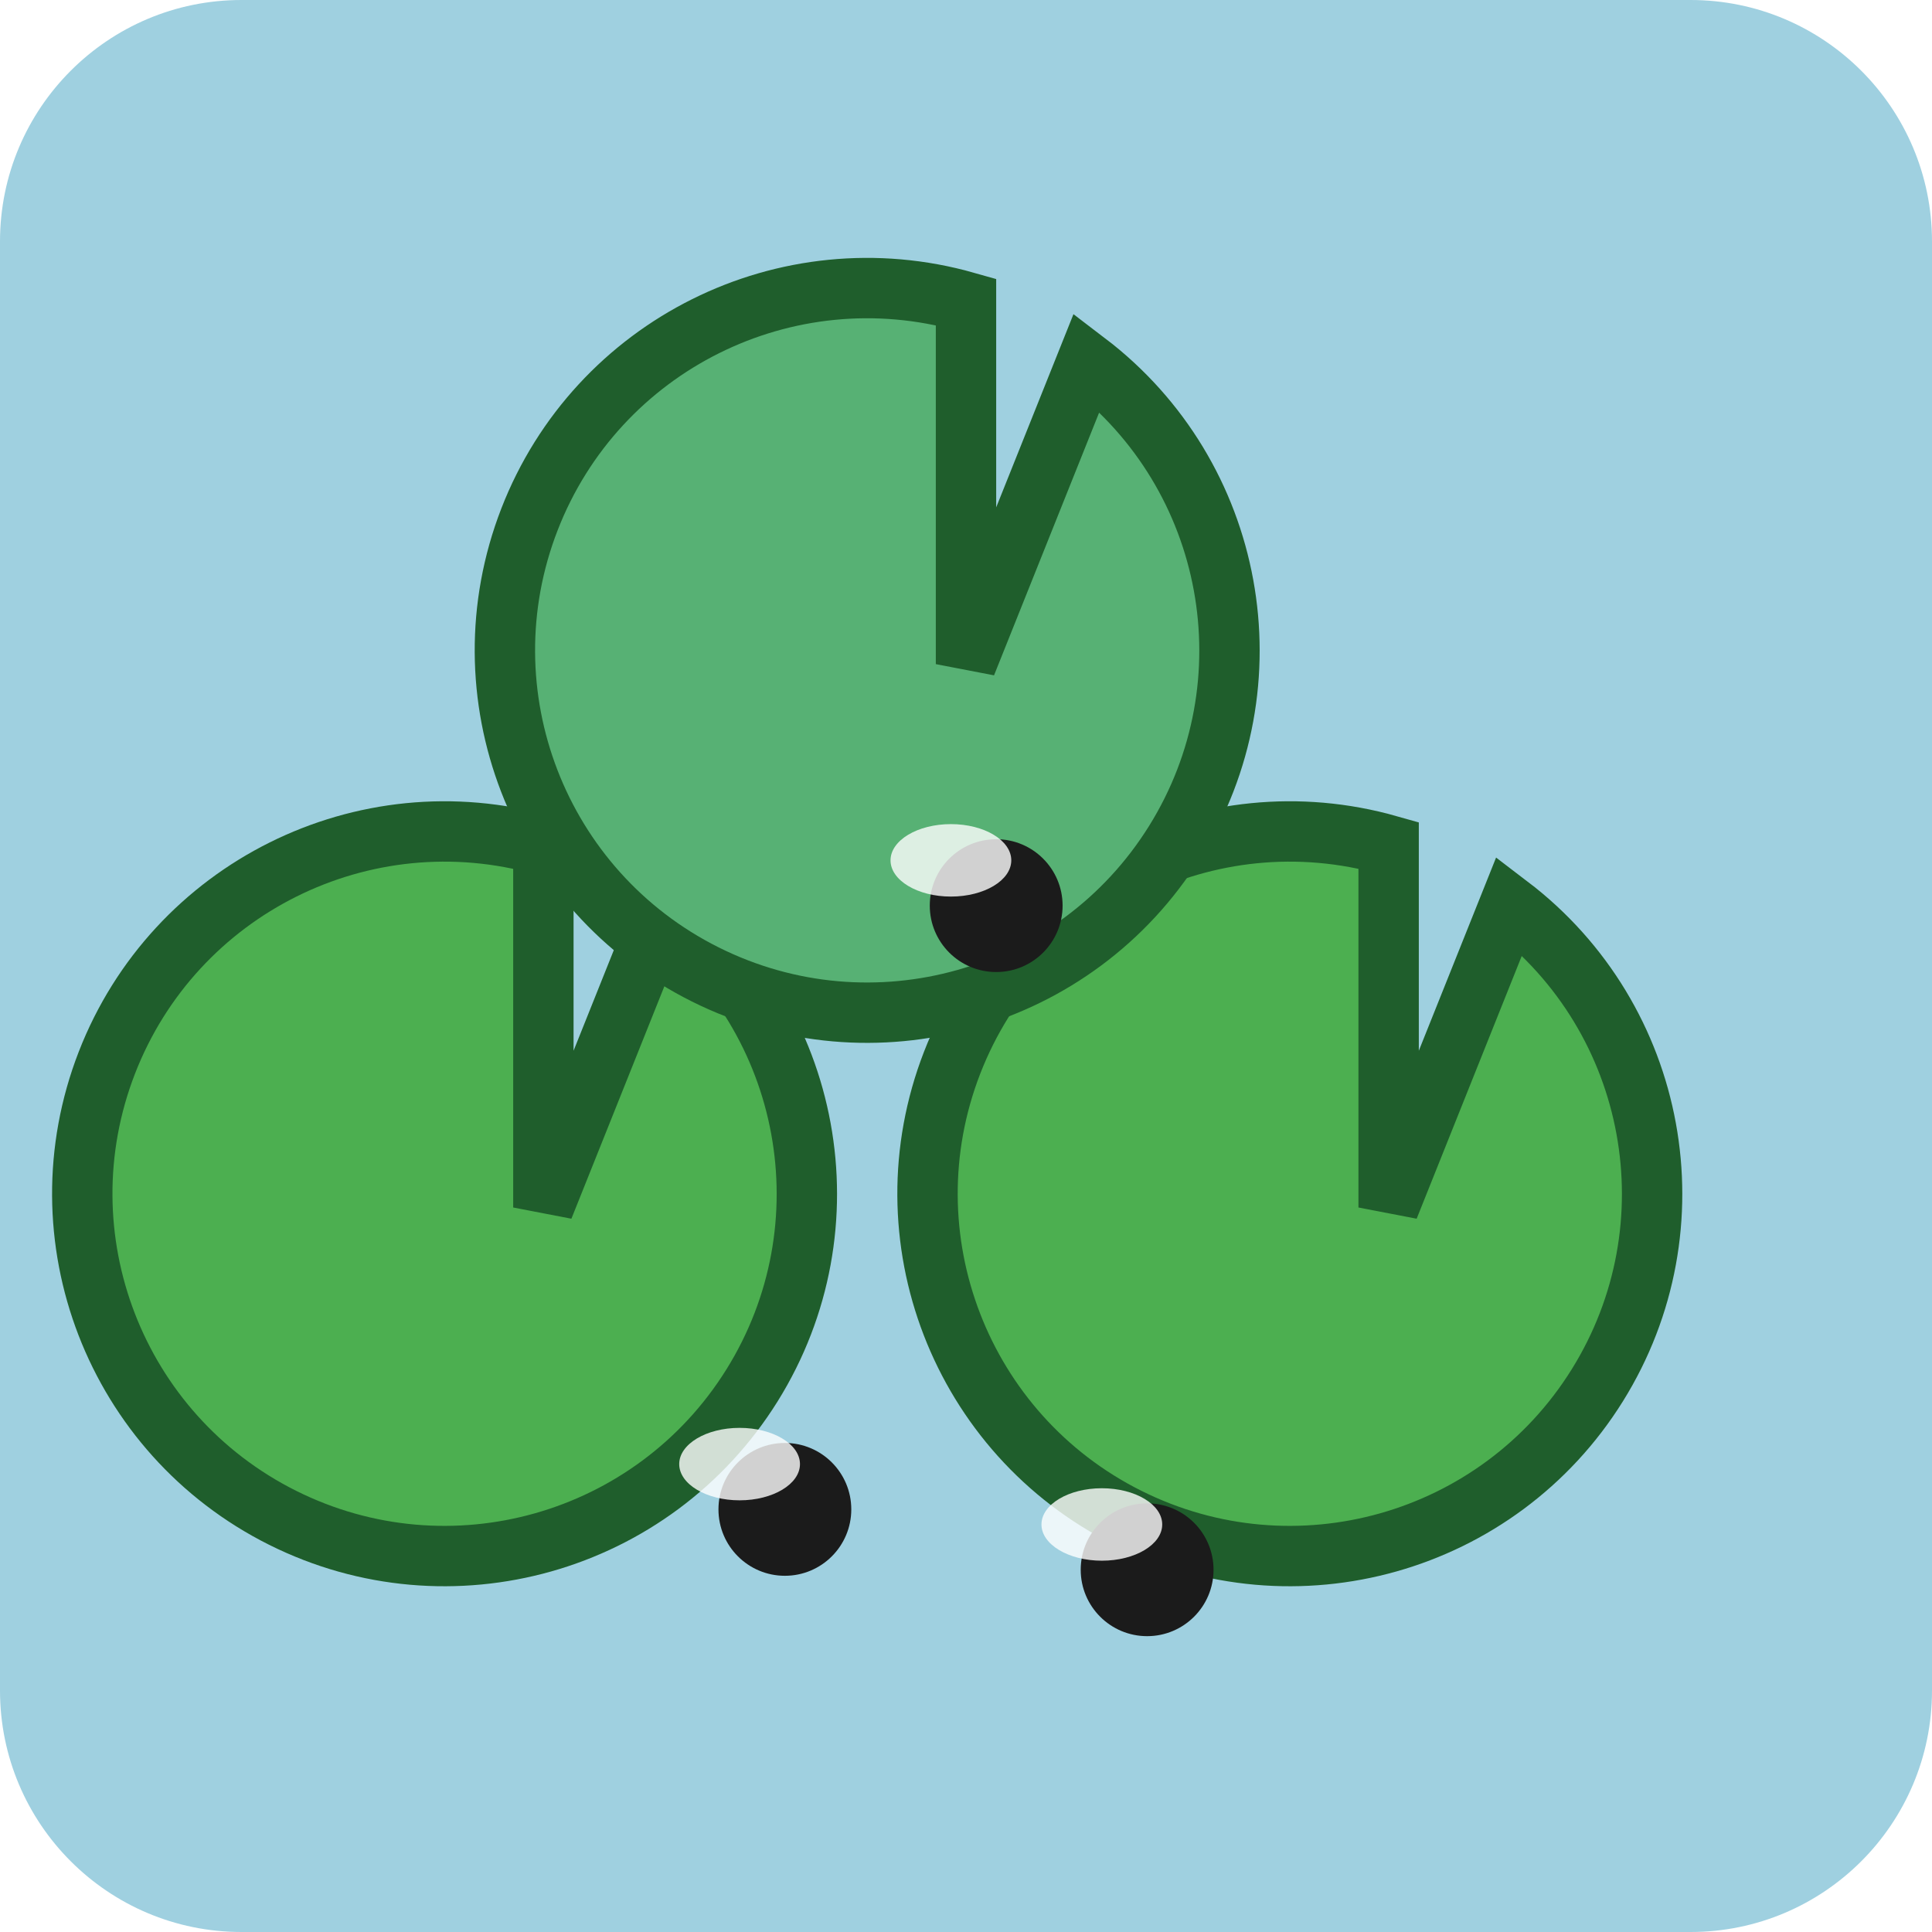
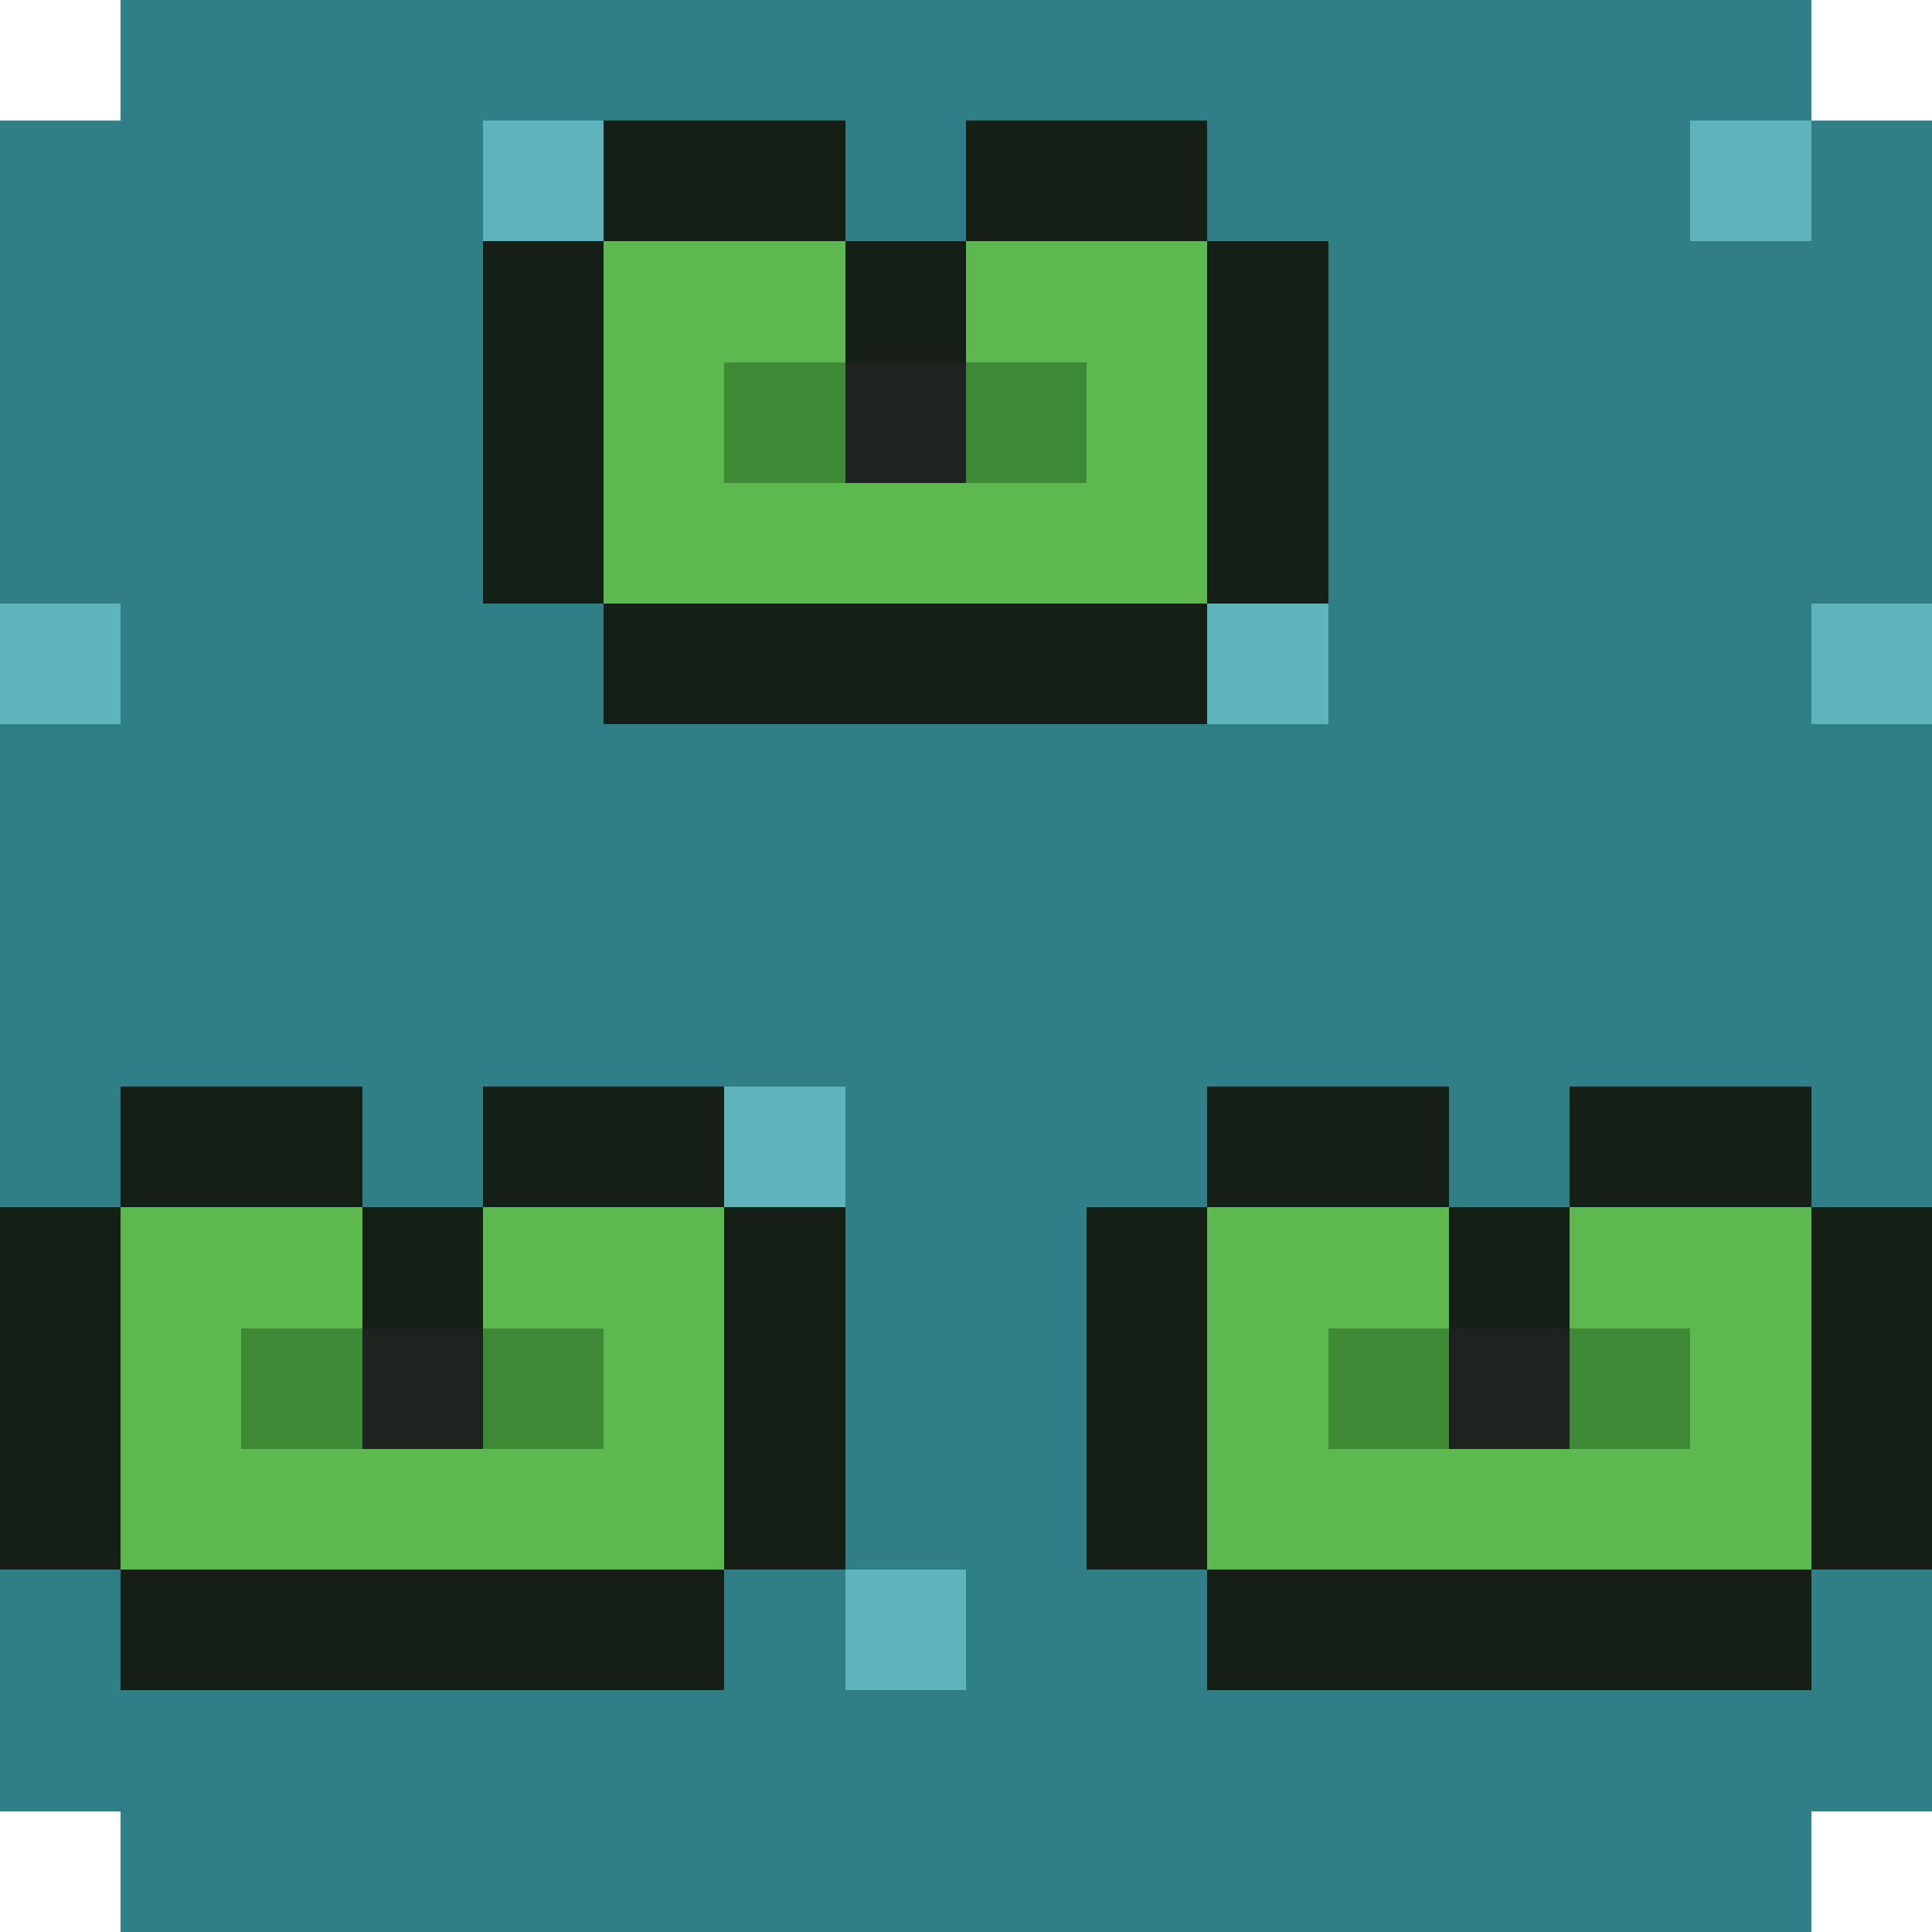
- <svg xmlns="http://www.w3.org/2000/svg" viewBox="0 0 64 64" width="64" height="64">
-   <rect width="64" height="64" rx="8" fill="#9fd0e0" />
-   <path d="M18 40 L18 28 A12 12 0 1 0 22 30 Z" fill="#4caf50" stroke="#1f5e2c" stroke-width="2" />
-   <path d="M46 40 L46 28 A12 12 0 1 0 50 30 Z" fill="#4caf50" stroke="#1f5e2c" stroke-width="2" />
-   <path d="M32 22 L32 10 A12 12 0 1 0 36 12 Z" fill="#57b174" stroke="#1f5e2c" stroke-width="2" />
-   <g fill="#1b1b1b">
-     <circle cx="26" cy="50" r="2.2" />
-     <circle cx="38" cy="52" r="2.2" />
-     <circle cx="33" cy="30" r="2.2" />
-   </g>
-   <g fill="#ffffffcc">
-     <ellipse cx="24.5" cy="48.5" rx="2" ry="1.2" />
-     <ellipse cx="36.5" cy="50.5" rx="2" ry="1.2" />
-     <ellipse cx="31.5" cy="28.5" rx="2" ry="1.2" />
-   </g>
+ <svg xmlns="http://www.w3.org/2000/svg" viewBox="0 0 16 16" width="64" height="64" shape-rendering="crispEdges">
+   <rect x="1" y="0" width="14" height="1" fill="#2f7f86" />
+   <rect x="0" y="1" width="4" height="1" fill="#2f7f86" />
+   <rect x="4" y="1" width="1" height="1" fill="#5fb3bb" />
+   <rect x="5" y="1" width="2" height="1" fill="#142016" />
+   <rect x="7" y="1" width="1" height="1" fill="#2f7f86" />
+   <rect x="8" y="1" width="2" height="1" fill="#142016" />
+   <rect x="10" y="1" width="4" height="1" fill="#2f7f86" />
+   <rect x="14" y="1" width="1" height="1" fill="#5fb3bb" />
+   <rect x="15" y="1" width="1" height="1" fill="#2f7f86" />
+   <rect x="0" y="2" width="4" height="1" fill="#2f7f86" />
+   <rect x="4" y="2" width="1" height="1" fill="#142016" />
+   <rect x="5" y="2" width="2" height="1" fill="#5cb84f" />
+   <rect x="7" y="2" width="1" height="1" fill="#142016" />
+   <rect x="8" y="2" width="2" height="1" fill="#5cb84f" />
+   <rect x="10" y="2" width="1" height="1" fill="#142016" />
+   <rect x="11" y="2" width="5" height="1" fill="#2f7f86" />
+   <rect x="0" y="3" width="4" height="1" fill="#2f7f86" />
+   <rect x="4" y="3" width="1" height="1" fill="#142016" />
+   <rect x="5" y="3" width="1" height="1" fill="#5cb84f" />
+   <rect x="6" y="3" width="1" height="1" fill="#3c8a35" />
+   <rect x="7" y="3" width="1" height="1" fill="#1d2420" />
+   <rect x="8" y="3" width="1" height="1" fill="#3c8a35" />
+   <rect x="9" y="3" width="1" height="1" fill="#5cb84f" />
+   <rect x="10" y="3" width="1" height="1" fill="#142016" />
+   <rect x="11" y="3" width="5" height="1" fill="#2f7f86" />
+   <rect x="0" y="4" width="4" height="1" fill="#2f7f86" />
+   <rect x="4" y="4" width="1" height="1" fill="#142016" />
+   <rect x="5" y="4" width="5" height="1" fill="#5cb84f" />
+   <rect x="10" y="4" width="1" height="1" fill="#142016" />
+   <rect x="11" y="4" width="5" height="1" fill="#2f7f86" />
+   <rect x="0" y="5" width="1" height="1" fill="#5fb3bb" />
+   <rect x="1" y="5" width="4" height="1" fill="#2f7f86" />
+   <rect x="5" y="5" width="5" height="1" fill="#142016" />
+   <rect x="10" y="5" width="1" height="1" fill="#5fb3bb" />
+   <rect x="11" y="5" width="4" height="1" fill="#2f7f86" />
+   <rect x="15" y="5" width="1" height="1" fill="#5fb3bb" />
+   <rect x="0" y="6" width="16" height="1" fill="#2f7f86" />
+   <rect x="0" y="7" width="16" height="1" fill="#2f7f86" />
+   <rect x="0" y="8" width="16" height="1" fill="#2f7f86" />
+   <rect x="0" y="9" width="1" height="1" fill="#2f7f86" />
+   <rect x="1" y="9" width="2" height="1" fill="#142016" />
+   <rect x="3" y="9" width="1" height="1" fill="#2f7f86" />
+   <rect x="4" y="9" width="2" height="1" fill="#142016" />
+   <rect x="6" y="9" width="1" height="1" fill="#5fb3bb" />
+   <rect x="7" y="9" width="3" height="1" fill="#2f7f86" />
+   <rect x="10" y="9" width="2" height="1" fill="#142016" />
+   <rect x="12" y="9" width="1" height="1" fill="#2f7f86" />
+   <rect x="13" y="9" width="2" height="1" fill="#142016" />
+   <rect x="15" y="9" width="1" height="1" fill="#2f7f86" />
+   <rect x="0" y="10" width="1" height="1" fill="#142016" />
+   <rect x="1" y="10" width="2" height="1" fill="#5cb84f" />
+   <rect x="3" y="10" width="1" height="1" fill="#142016" />
+   <rect x="4" y="10" width="2" height="1" fill="#5cb84f" />
+   <rect x="6" y="10" width="1" height="1" fill="#142016" />
+   <rect x="7" y="10" width="2" height="1" fill="#2f7f86" />
+   <rect x="9" y="10" width="1" height="1" fill="#142016" />
+   <rect x="10" y="10" width="2" height="1" fill="#5cb84f" />
+   <rect x="12" y="10" width="1" height="1" fill="#142016" />
+   <rect x="13" y="10" width="2" height="1" fill="#5cb84f" />
+   <rect x="15" y="10" width="1" height="1" fill="#142016" />
+   <rect x="0" y="11" width="1" height="1" fill="#142016" />
+   <rect x="1" y="11" width="1" height="1" fill="#5cb84f" />
+   <rect x="2" y="11" width="1" height="1" fill="#3c8a35" />
+   <rect x="3" y="11" width="1" height="1" fill="#1d2420" />
+   <rect x="4" y="11" width="1" height="1" fill="#3c8a35" />
+   <rect x="5" y="11" width="1" height="1" fill="#5cb84f" />
+   <rect x="6" y="11" width="1" height="1" fill="#142016" />
+   <rect x="7" y="11" width="2" height="1" fill="#2f7f86" />
+   <rect x="9" y="11" width="1" height="1" fill="#142016" />
+   <rect x="10" y="11" width="1" height="1" fill="#5cb84f" />
+   <rect x="11" y="11" width="1" height="1" fill="#3c8a35" />
+   <rect x="12" y="11" width="1" height="1" fill="#1d2420" />
+   <rect x="13" y="11" width="1" height="1" fill="#3c8a35" />
+   <rect x="14" y="11" width="1" height="1" fill="#5cb84f" />
+   <rect x="15" y="11" width="1" height="1" fill="#142016" />
+   <rect x="0" y="12" width="1" height="1" fill="#142016" />
+   <rect x="1" y="12" width="5" height="1" fill="#5cb84f" />
+   <rect x="6" y="12" width="1" height="1" fill="#142016" />
+   <rect x="7" y="12" width="2" height="1" fill="#2f7f86" />
+   <rect x="9" y="12" width="1" height="1" fill="#142016" />
+   <rect x="10" y="12" width="5" height="1" fill="#5cb84f" />
+   <rect x="15" y="12" width="1" height="1" fill="#142016" />
+   <rect x="0" y="13" width="1" height="1" fill="#2f7f86" />
+   <rect x="1" y="13" width="5" height="1" fill="#142016" />
+   <rect x="6" y="13" width="1" height="1" fill="#2f7f86" />
+   <rect x="7" y="13" width="1" height="1" fill="#5fb3bb" />
+   <rect x="8" y="13" width="2" height="1" fill="#2f7f86" />
+   <rect x="10" y="13" width="5" height="1" fill="#142016" />
+   <rect x="15" y="13" width="1" height="1" fill="#2f7f86" />
+   <rect x="0" y="14" width="16" height="1" fill="#2f7f86" />
+   <rect x="1" y="15" width="14" height="1" fill="#2f7f86" />
</svg>
